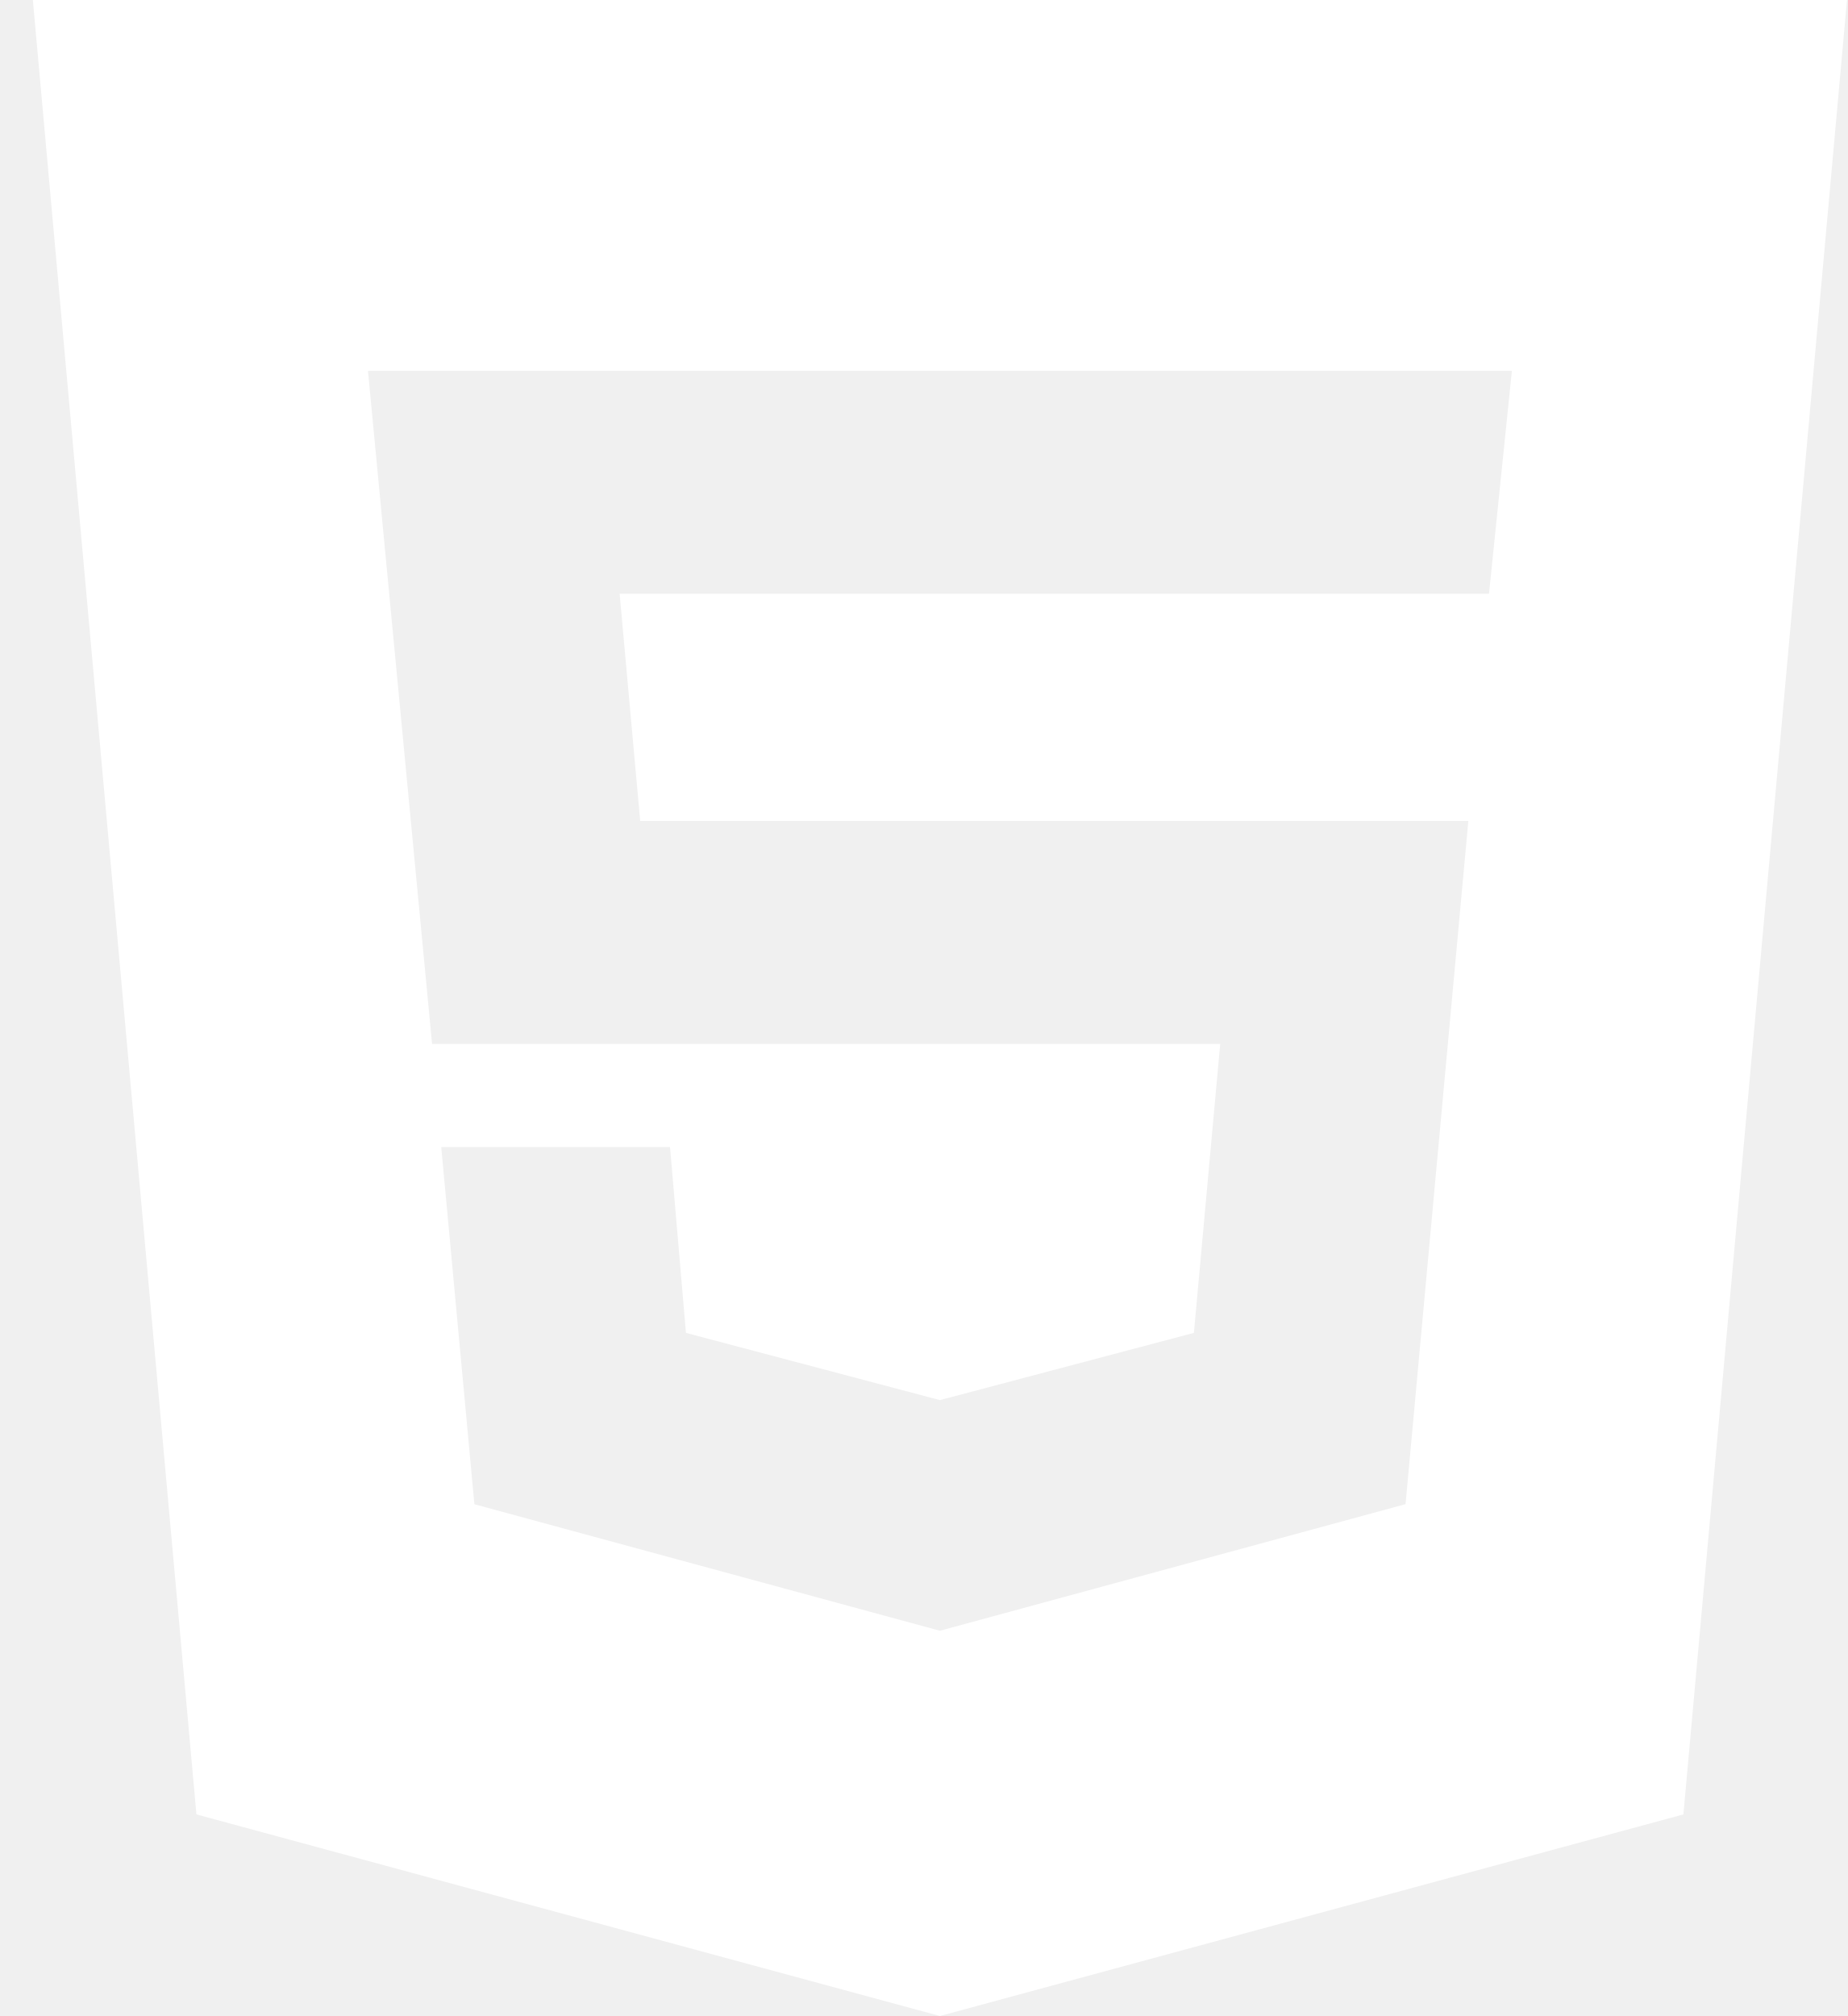
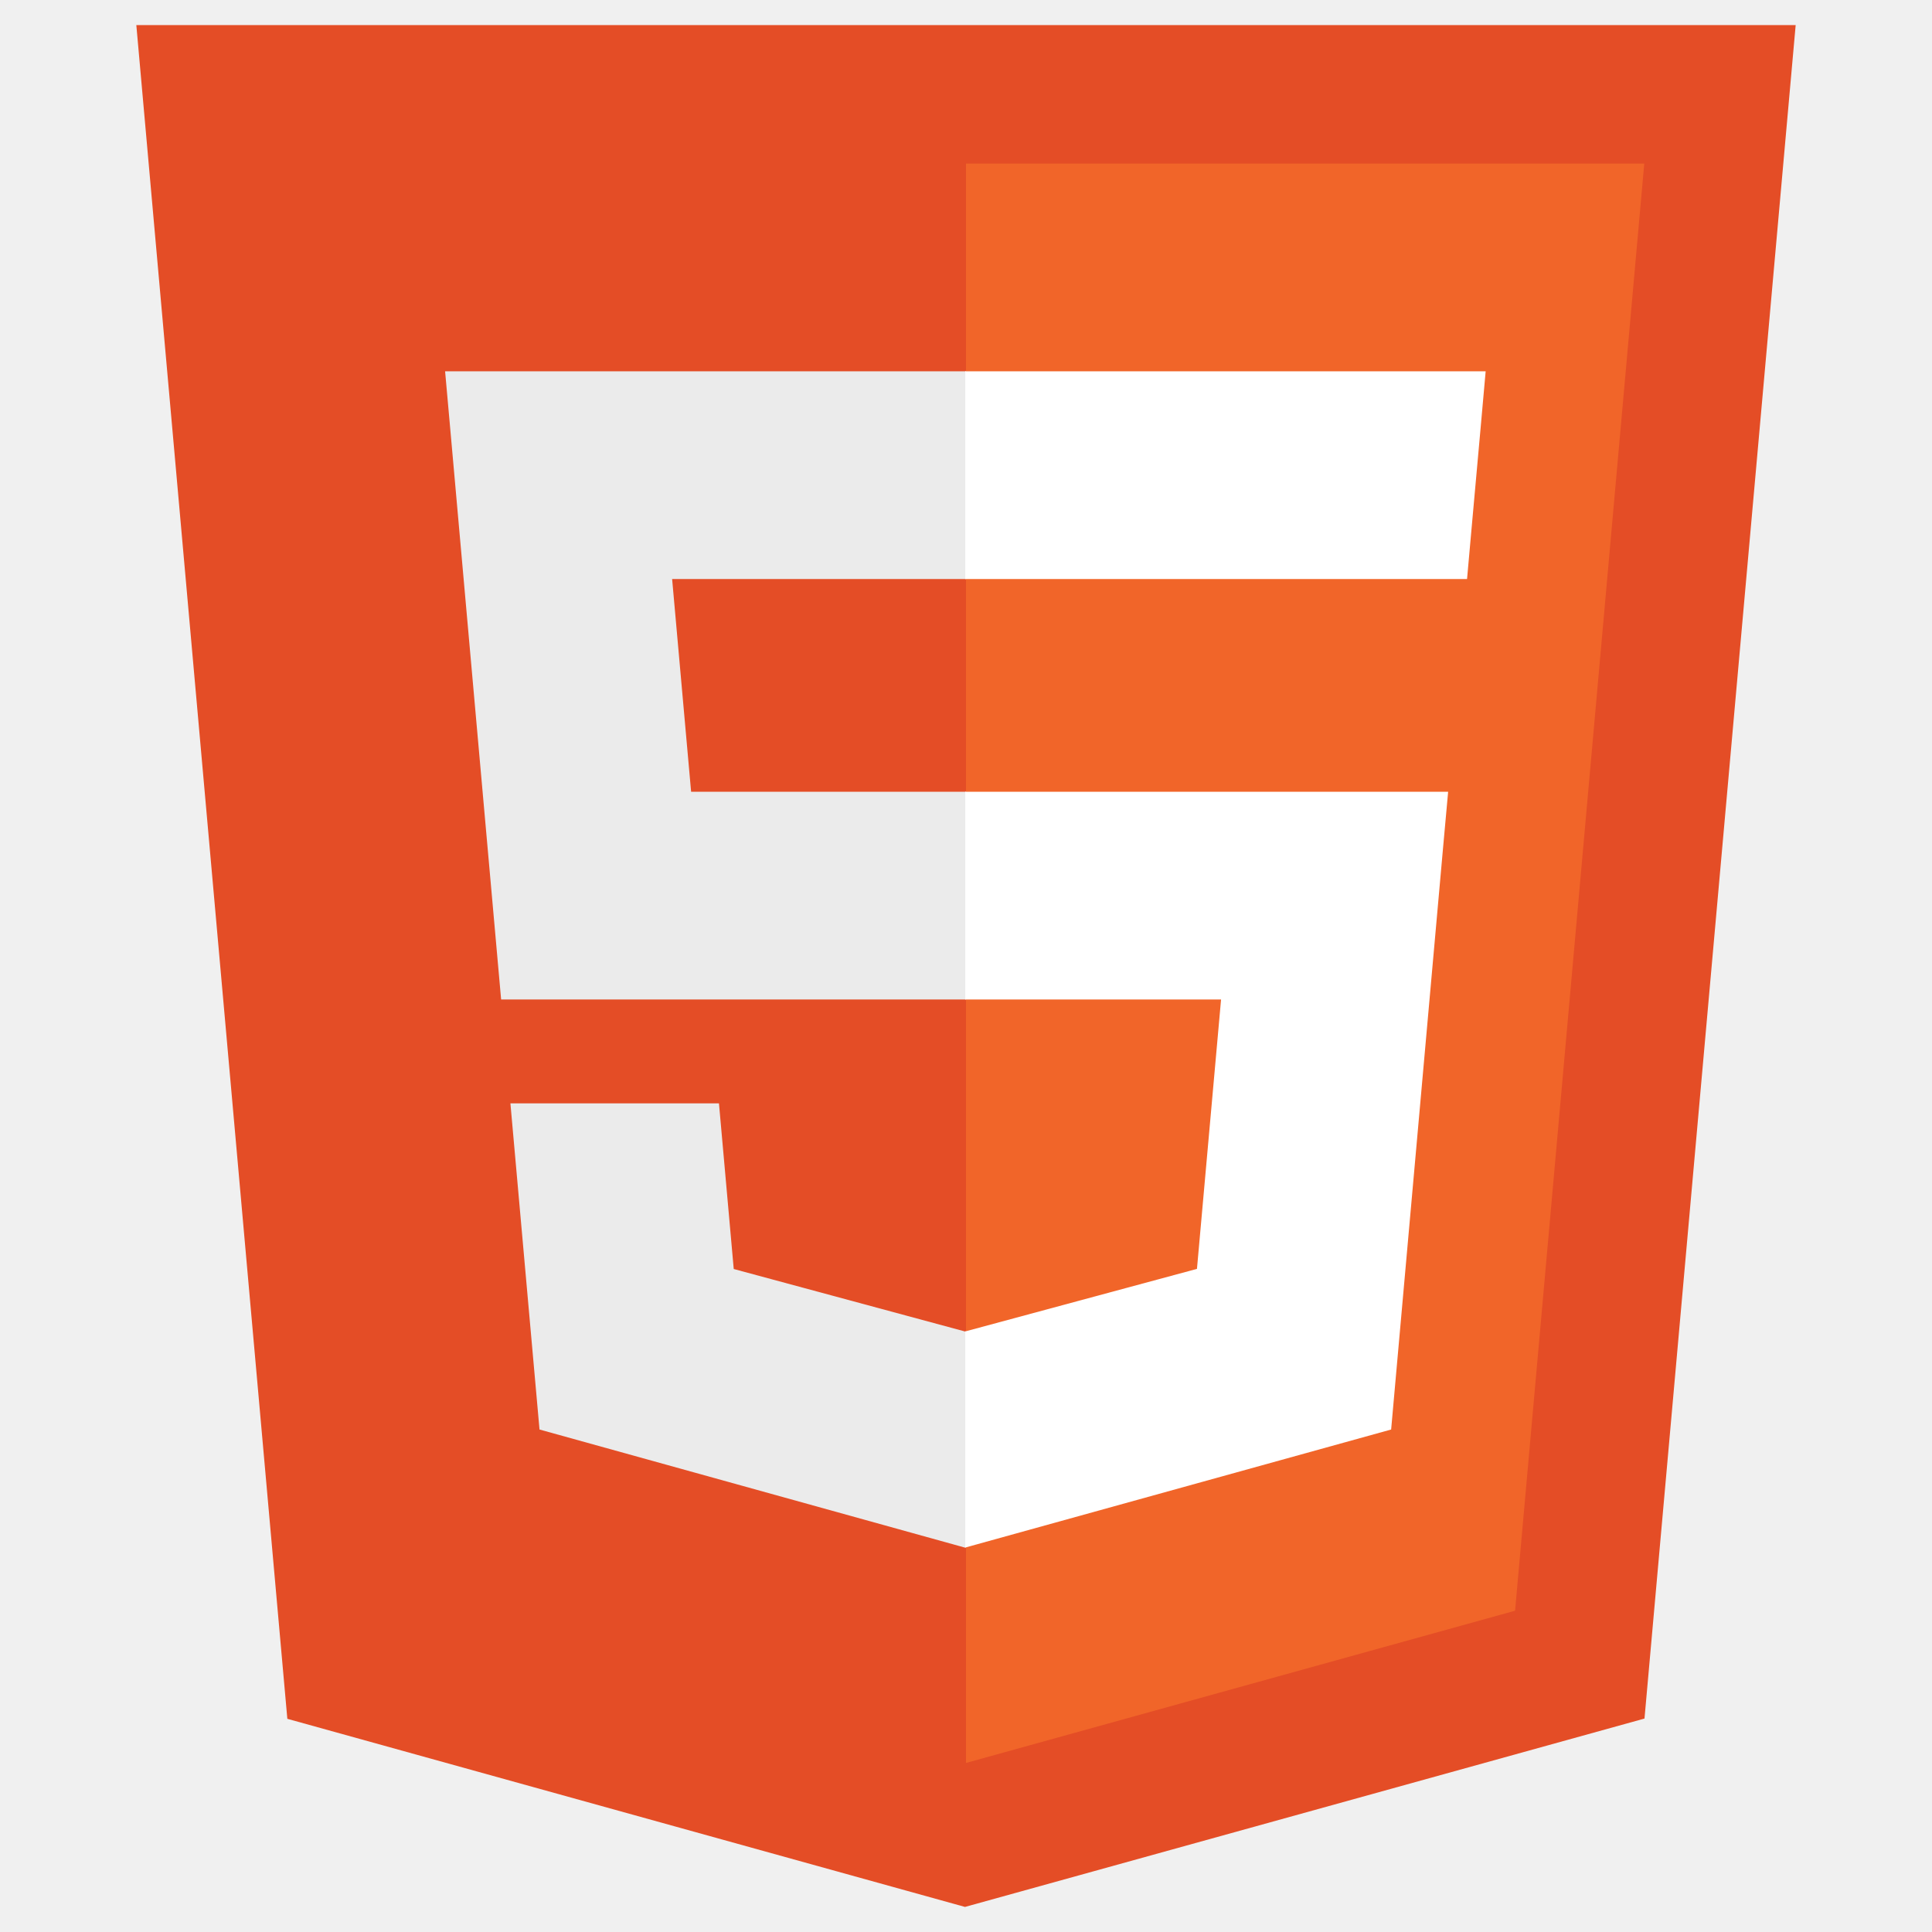
- <svg xmlns="http://www.w3.org/2000/svg" width="55" height="60" viewBox="0 0 55 60" fill="none">
-   <path d="M27.978 48.534L41.838 44.766L43.707 24.432H19.056L18.444 17.67H44.322L45.003 11.037H10.953L12.861 31.071H36.321L35.538 39.669L27.978 41.67L20.418 39.669L19.944 34.137H13.134L14.121 44.769L27.978 48.534ZM0.978 0H54.978L50.109 54L27.978 60L5.847 54L0.978 0Z" fill="white" />
+ <svg xmlns="http://www.w3.org/2000/svg" viewBox="0 0 128 128">
+   <path fill="#E44D26" d="M19.037 113.876L9.032 1.661h109.936l-10.016 112.198-45.019 12.48z" />
+   <path fill="#F16529" d="M64 116.8l36.378-10.086 8.559-95.878H64z" />
+   <path fill="#EBEBEB" d="M64 52.455H45.788L44.53 38.361H64V24.599H29.489l.33 3.692 3.382 37.927H64zm0 35.743l-.061.017-15.327-4.14-.979-10.975H33.816l1.928 21.609 28.193 7.826.063-.017z" />
+   <path fill="#fff" d="M63.952 52.455v13.763h16.947l-1.597 17.849-15.35 4.143v14.319l28.215-7.82.207-2.325 3.234-36.233.335-3.696h-3.708zm0-27.856v13.762h33.244l.276-3.092.628-6.978.329-3.692z" />
</svg>
